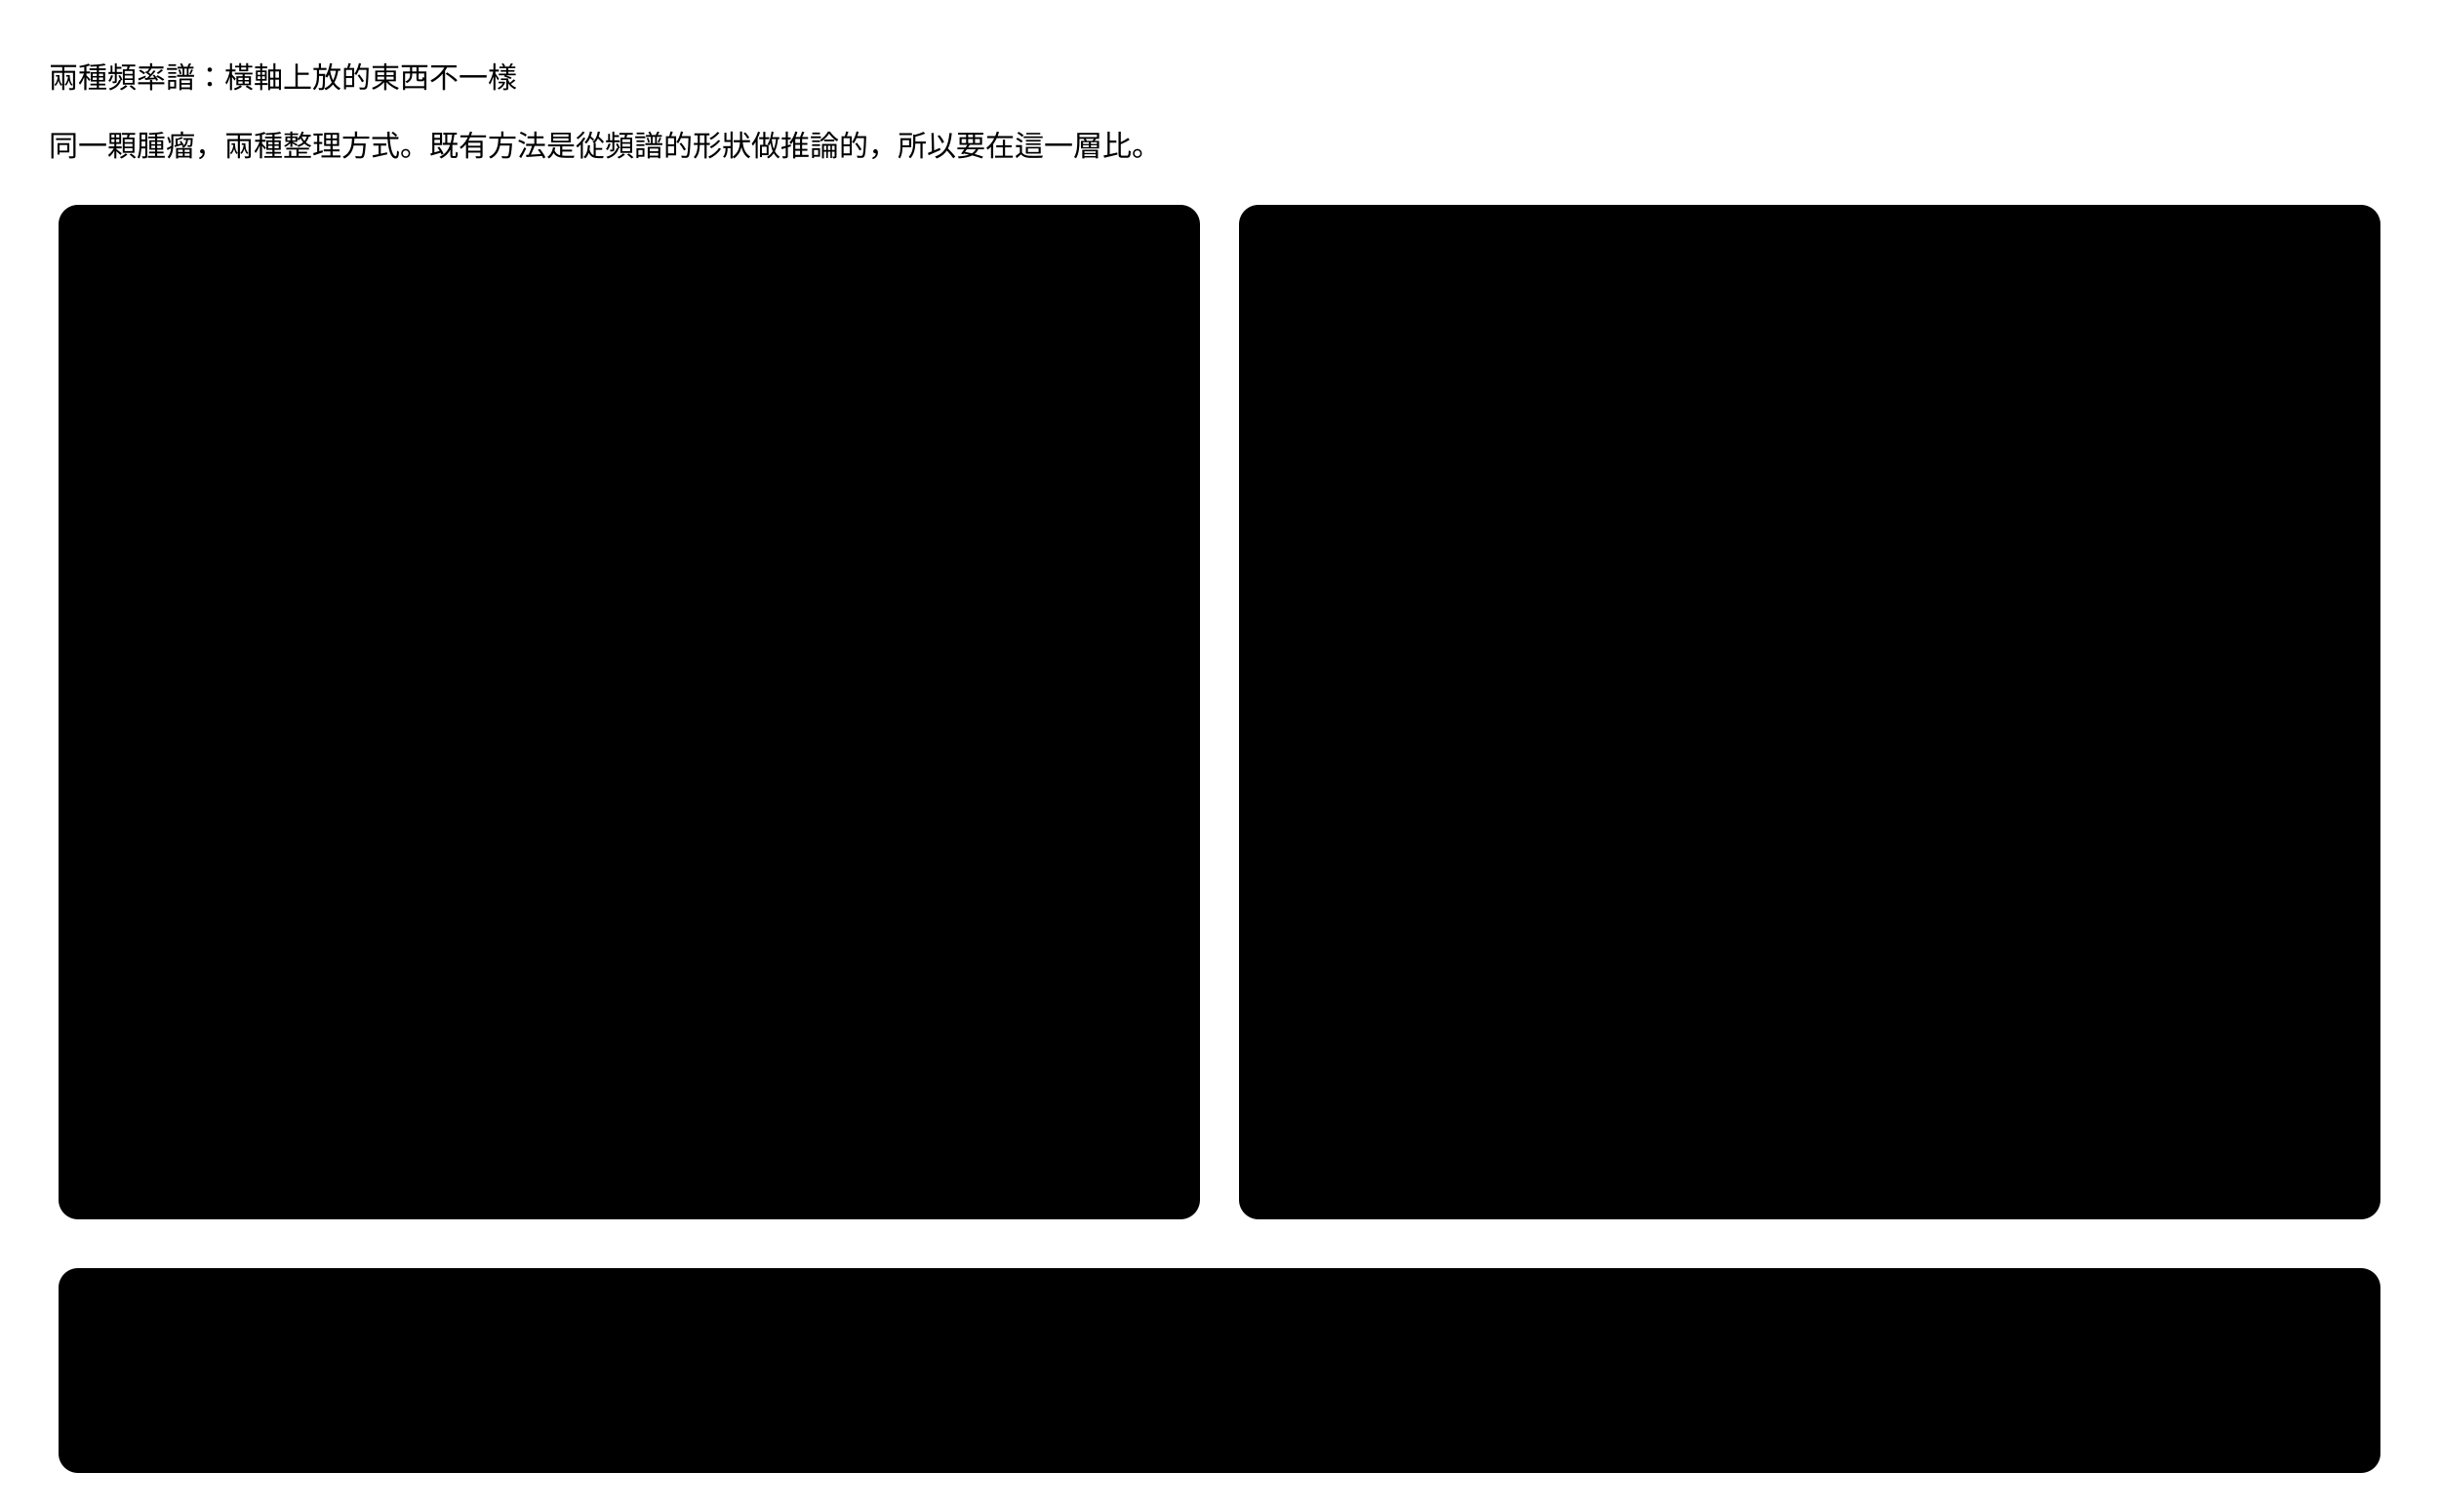
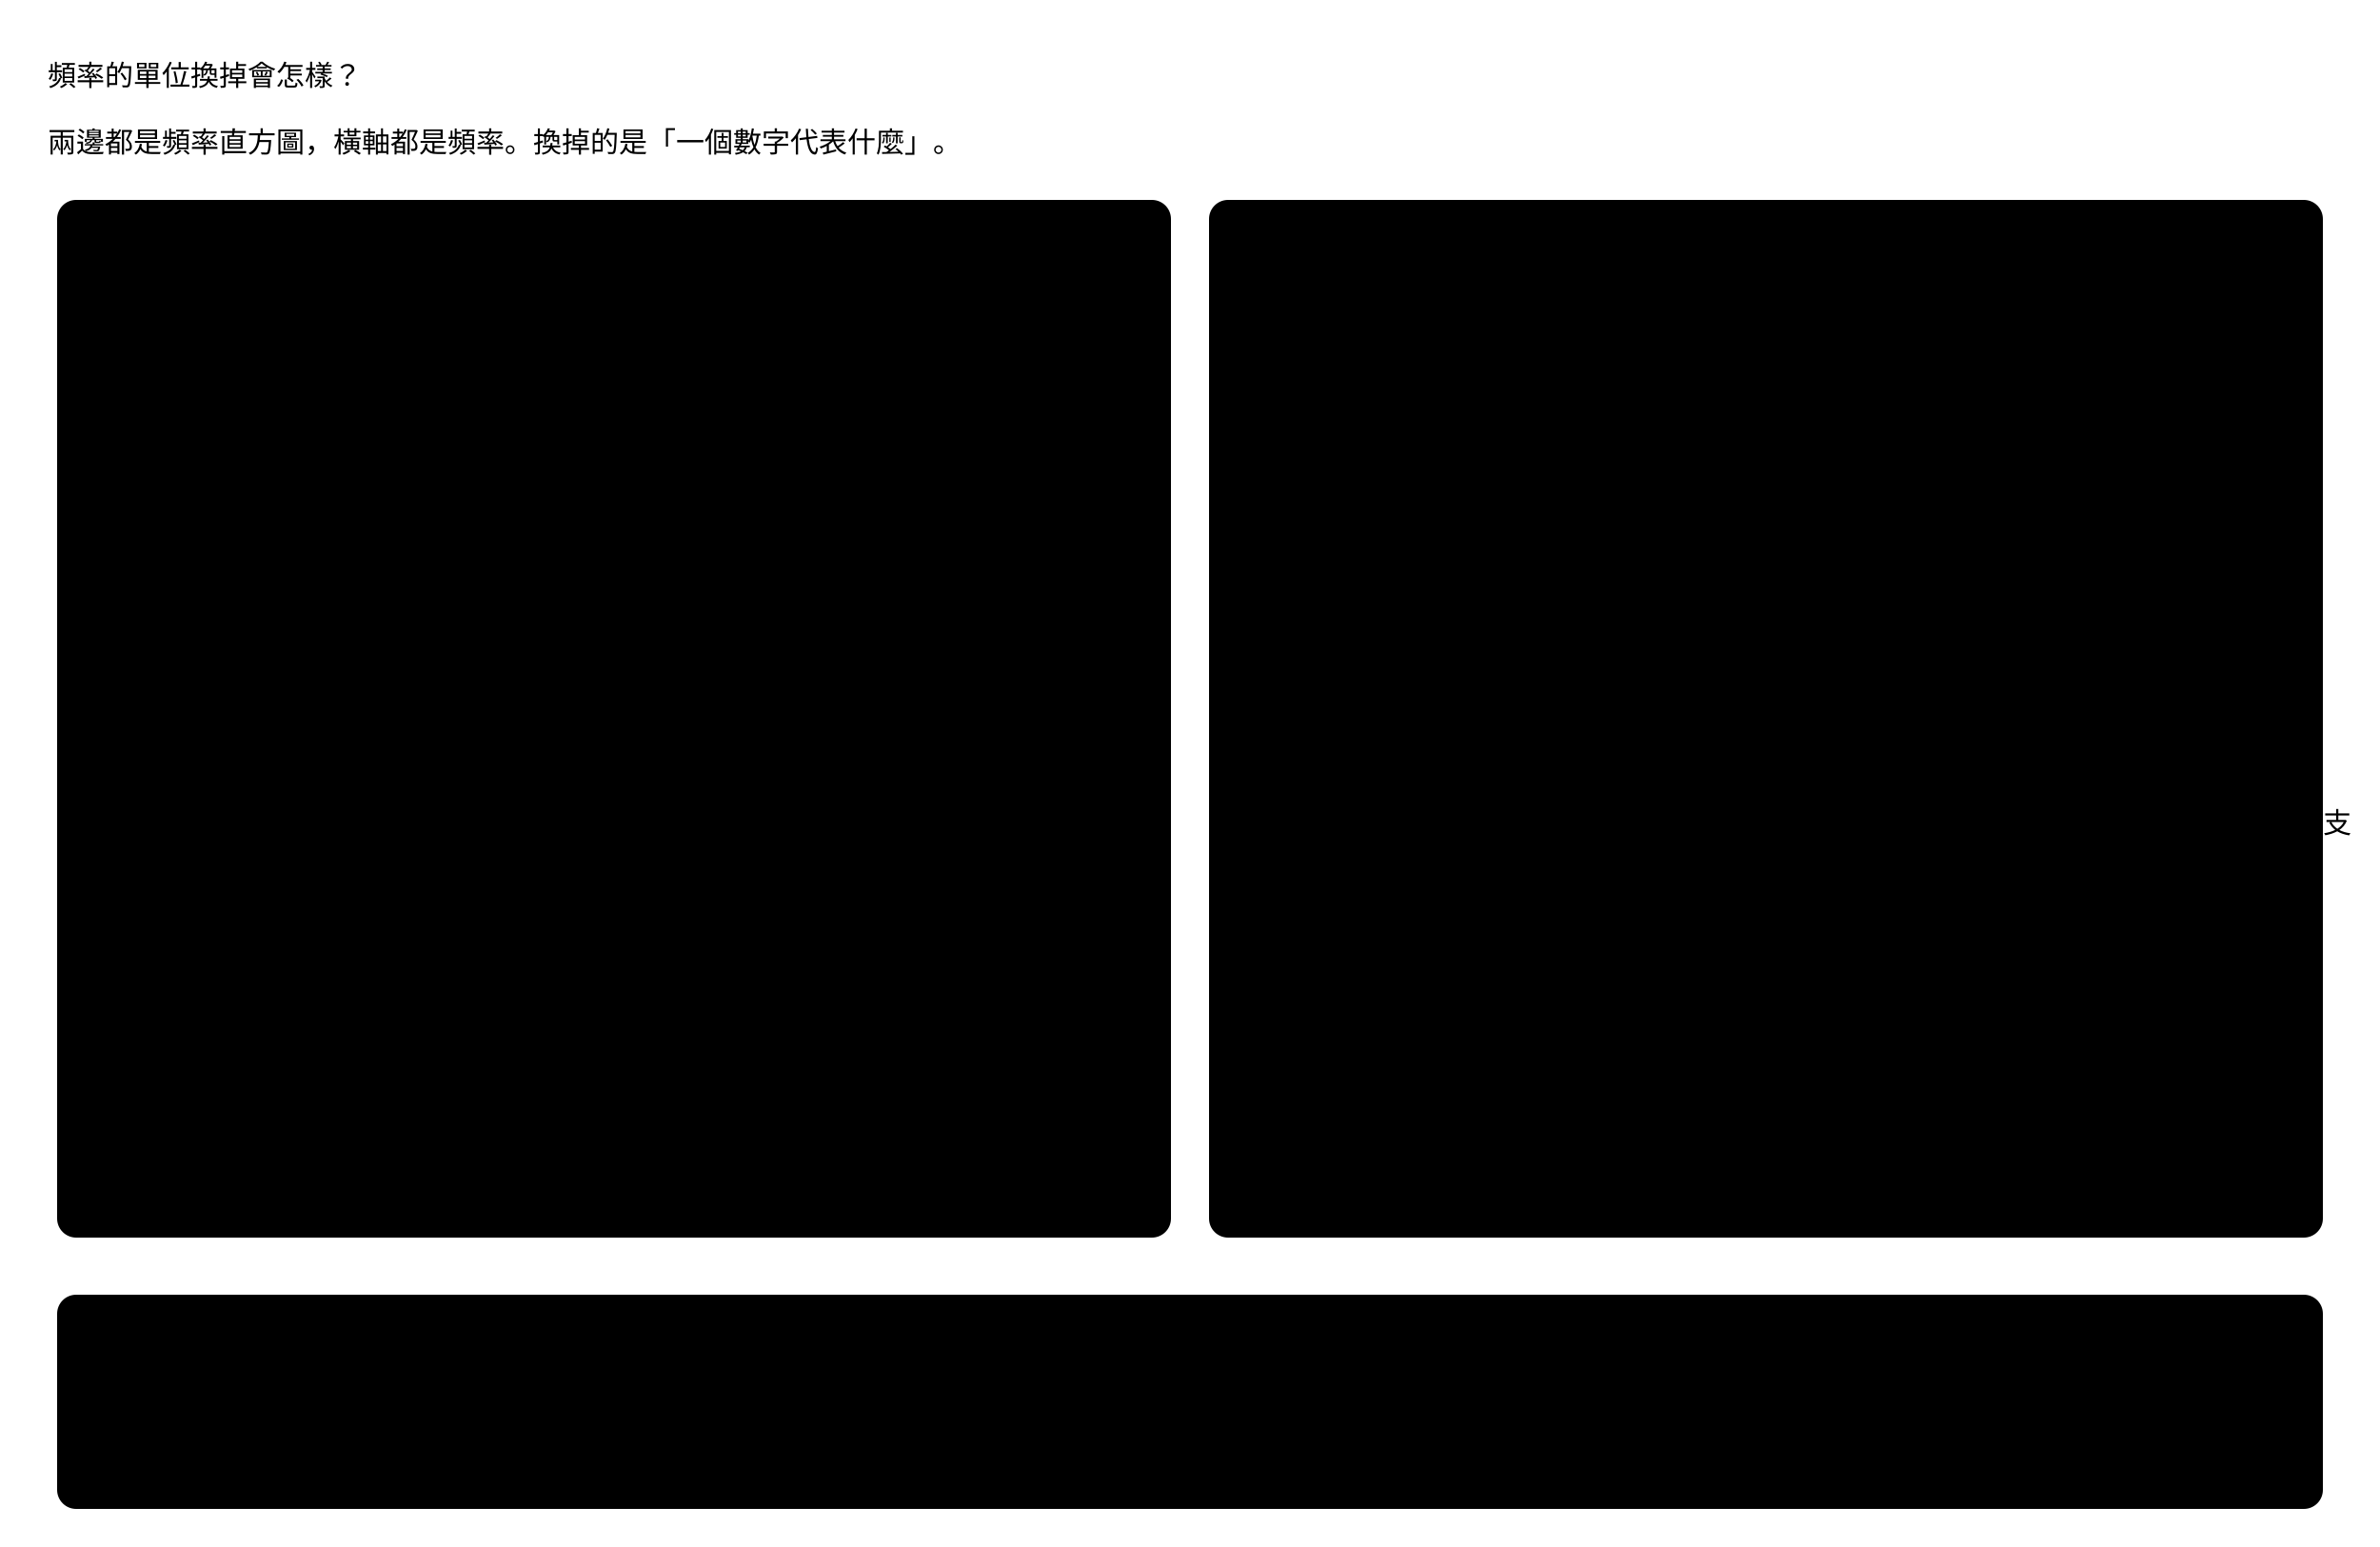
- <svg xmlns="http://www.w3.org/2000/svg" viewBox="0 0 1000 620">
-   <text class="ttl zh" x="20" y="36">兩種頻率譜：橫軸上放的東西不一樣</text>
-   <text class="anno zh" x="20" y="64">同一顆腫瘤，兩種整理方式。既有方法是從<tspan class="bold">頻譜的形狀</tspan>做推論的，所以要在這一層比。</text>
-   <rect class="box ghost" x="24" y="84" width="468" height="416" rx="8" />
+ <svg xmlns="http://www.w3.org/2000/svg" viewBox="0 0 1000 650">
+   <text class="ttl zh" x="20" y="36">頻率的單位換掉會怎樣？</text>
+   <text class="anno zh" x="20" y="64">兩邊都是頻率直方圖，橫軸都是頻率。換掉的是<tspan class="bold">「一個數字代表什麼」</tspan>。</text>
+   <rect class="box ghost" x="24" y="84" width="468" height="436" rx="8" />
  <text class="lbl bold zh mid" x="258" y="116">VAF 頻率譜</text>
-   <rect class="bar" x="62" y="180" width="24" height="100" />
-   <rect class="bar" x="90" y="196" width="24" height="84" />
-   <rect class="bar" x="118" y="210" width="24" height="70" />
-   <rect class="bar" x="146" y="220" width="24" height="60" />
-   <rect class="bar" x="174" y="228" width="24" height="52" />
-   <rect class="bar" x="202" y="234" width="24" height="46" />
-   <rect class="bar" x="230" y="225" width="24" height="55" />
-   <rect class="bar" x="258" y="220" width="24" height="60" />
-   <rect class="bar" x="286" y="234" width="24" height="46" />
-   <rect class="bar" x="314" y="246" width="24" height="34" />
-   <rect class="bar" x="342" y="228" width="24" height="52" />
-   <rect class="bar" x="370" y="170" width="24" height="110" />
-   <rect class="bar" x="398" y="222" width="24" height="58" />
-   <rect class="bar" x="426" y="260" width="24" height="20" />
-   <line class="axis" x1="56" y1="280" x2="456" y2="280" />
-   <text class="tick mid" x="62" y="300">0</text>
-   <text class="tick mid" x="258" y="300">0.3</text>
-   <text class="tick mid" x="450" y="300">0.6</text>
-   <text class="tick zh mid" x="258" y="326">橫軸：變異頻率 VAF</text>
-   <text class="tick zh mid" x="258" y="348">每一根：有幾個<tspan class="bold">變異</tspan>
+   <text class="tick zh mid" x="258" y="142">一個數字 ＝ 一個 somatic 位點的 ALT 佔比</text>
+   <rect class="bar" x="62" y="204" width="28" height="96" />
+   <rect class="bar" x="95" y="220" width="28" height="80" />
+   <rect class="bar" x="128" y="232" width="28" height="68" />
+   <rect class="bar somatic" x="161" y="242" width="28" height="58" />
+   <rect class="bar" x="194" y="250" width="28" height="50" />
+   <rect class="bar" x="227" y="256" width="28" height="44" />
+   <rect class="bar" x="260" y="260" width="28" height="40" />
+   <rect class="bar" x="293" y="248" width="28" height="52" />
+   <rect class="bar" x="326" y="224" width="28" height="76" />
+   <rect class="bar" x="359" y="256" width="28" height="44" />
+   <rect class="bar" x="392" y="274" width="28" height="26" />
+   <rect class="bar" x="425" y="286" width="28" height="14" />
+   <line class="axis" x1="56" y1="300" x2="462" y2="300" />
+   <text class="tick mid" x="62" y="320">0</text>
+   <text class="tick mid somatic" x="161" y="320">0.15</text>
+   <text class="tick mid" x="260" y="320">0.3</text>
+   <text class="tick mid" x="359" y="320">0.45</text>
+   <text class="tick mid" x="458" y="320">0.6</text>
+   <text class="tick zh mid somatic" x="258" y="350">↑ S2 與 S3 的 VAF 都是 0.15，落進同一格</text>
+   <line class="guide" x1="48" y1="372" x2="468" y2="372" />
+   <text class="anno bold zh" x="48" y="400">位點的 VAF 是<tspan class="bad">邊際</tspan>
  </text>
-   <line class="guide" x1="48" y1="366" x2="468" y2="366" />
-   <text class="anno bold zh" x="48" y="392">讀得出什麼</text>
-   <text class="anno zh" x="48" y="416">有幾群細胞、各佔多大（看峰的位置與高度）</text>
-   <text class="anno zh" x="48" y="438">整顆腫瘤得到一個結論</text>
-   <text class="tick zh bad" x="48" y="468">橫軸要先除以純度、拷貝數與 multiplicity</text>
-   <text class="tick zh bad" x="48" y="490">祖先關係讀不出來 —— 要另外用簡約性挑一棵</text>
-   <rect class="box ghost ok" x="508" y="84" width="468" height="416" rx="8" />
+   <text class="tick zh" x="48" y="428">它把所有帶這個變異的細胞混在一起，</text>
+   <text class="tick zh" x="48" y="450">不管那些細胞還帶了什麼。</text>
+   <text class="tick zh bad" x="48" y="480">分群會把 S2 與 S3 判成同一群 ——</text>
+   <text class="tick zh bad" x="48" y="502">但它們其實分屬完全不同的譜系。</text>
+   <rect class="box ghost ok" x="508" y="84" width="468" height="436" rx="8" />
  <text class="lbl bold zh mid" x="742" y="116">單倍型頻率譜</text>
-   <rect class="bar ok" x="560" y="190" width="70" height="90" />
-   <rect class="bar ok" x="660" y="150" width="70" height="130" />
-   <rect class="bar ok" x="760" y="260" width="70" height="20" />
-   <rect class="bar warn" x="860" y="267" width="70" height="13" />
-   <line class="axis ok" x1="540" y1="280" x2="948" y2="280" />
-   <text class="tick zh mid" x="595" y="300">單層無分支</text>
-   <text class="tick zh mid" x="695" y="300">多層無分支</text>
-   <text class="tick zh mid" x="795" y="300">分支類</text>
-   <text class="tick zh mid" x="895" y="300">未解析</text>
-   <text class="tick zh mid" x="742" y="326">橫軸：局部拓撲的<tspan class="bold">類別</tspan>
+   <text class="tick zh mid" x="742" y="142">一個數字 ＝ 一條單倍型佔的分子比例</text>
+   <text class="tick mono" x="532" y="188">HP1</text>
+   <text class="tick mono end" x="716" y="188">0.30</text>
+   <rect class="bar hp1" x="730" y="178" width="108" height="13" rx="2" />
+   <text class="tick mono" x="552" y="216">└ HP1-1</text>
+   <text class="tick mono end" x="716" y="216">0.20</text>
+   <rect class="bar hp1" x="730" y="206" width="72" height="13" rx="2" />
+   <text class="tick mono" x="572" y="244">└ HP1-1-1</text>
+   <text class="tick mono end somatic" x="716" y="244">0.15</text>
+   <rect class="bar hp1" x="730" y="234" width="54" height="13" rx="2" />
+   <text class="tick mono" x="532" y="280">HP2</text>
+   <text class="tick mono end" x="716" y="280">0.20</text>
+   <rect class="bar hp2" x="730" y="270" width="72" height="13" rx="2" />
+   <text class="tick mono" x="552" y="308">└ HP2-1</text>
+   <text class="tick mono end somatic" x="716" y="308">0.15</text>
+   <rect class="bar hp2" x="730" y="298" width="54" height="13" rx="2" />
+   <text class="tick zh mid somatic" x="742" y="350">同樣有兩個 0.15，但分屬 HP1 與 HP2 兩個分支</text>
+   <line class="guide" x1="532" y1="372" x2="952" y2="372" />
+   <text class="anno bold zh" x="532" y="400">單倍型的頻率是<tspan class="ok">聯合</tspan>
  </text>
-   <text class="tick zh mid" x="742" y="348">每一根：有幾個<tspan class="bold">分析單位</tspan>
-   </text>
-   <line class="guide" x1="532" y1="366" x2="952" y2="366" />
-   <text class="anno bold zh" x="532" y="392">讀得出什麼</text>
-   <text class="anno zh" x="532" y="416">局部的先後關係是<tspan class="bold">數出來</tspan>的，不是挑出來的</text>
-   <text class="anno zh" x="532" y="438">幾萬筆各自獨立的局部陳述</text>
-   <text class="tick zh bad" x="532" y="468">每一筆只在一條 read 跨得到的距離內成立</text>
-   <text class="tick zh bad" x="532" y="490">所以沒有「全基因體那一棵樹」</text>
-   <rect class="box accent" x="24" y="520" width="952" height="84" rx="8" />
-   <text class="anno zh" x="48" y="550">左邊：樹是從直方圖<tspan class="bold">推論出來</tspan>的結論。　　右邊：樹的形狀<tspan class="bold">就是</tspan>直方圖的橫軸。</text>
-   <text class="anno zh" x="48" y="578">兩者回答不同的問題 —— 左邊問「整體有幾群、各多大」，右邊問「這幾個變異的先後」。</text>
-   <text class="tick zh" x="48" y="598">所以它們不是誰取代誰，而是要並著看。</text>
+   <text class="tick zh" x="532" y="428">一條單倍型是一組變異的特定組合，</text>
+   <text class="tick zh" x="532" y="450">所以它只數帶著那個組合的分子。</text>
+   <text class="tick zh ok" x="532" y="480">標籤本身帶著層級：HP1-1-1 ⊂ HP1-1 ⊂ HP1，</text>
+   <text class="tick zh ok" x="532" y="502">每個數字對應一群真實的細胞。</text>
+   <rect class="box accent" x="24" y="544" width="952" height="90" rx="8" />
+   <text class="anno bold zh" x="48" y="576">研究問題：把頻率的單位從<tspan class="bad">單一位點</tspan>換成<tspan class="ok">多位點的單倍型</tspan>，重建出來的樹會不會不一樣？</text>
+   <text class="anno zh" x="48" y="604">左邊那一格裡的兩個 0.15 會被分開嗎？分開之後，樹的形狀會不會跟著變？</text>
+   <text class="tick zh" x="48" y="626">同一顆腫瘤兩種都算得出來，所以這件事是可以直接比的。</text>
</svg>
